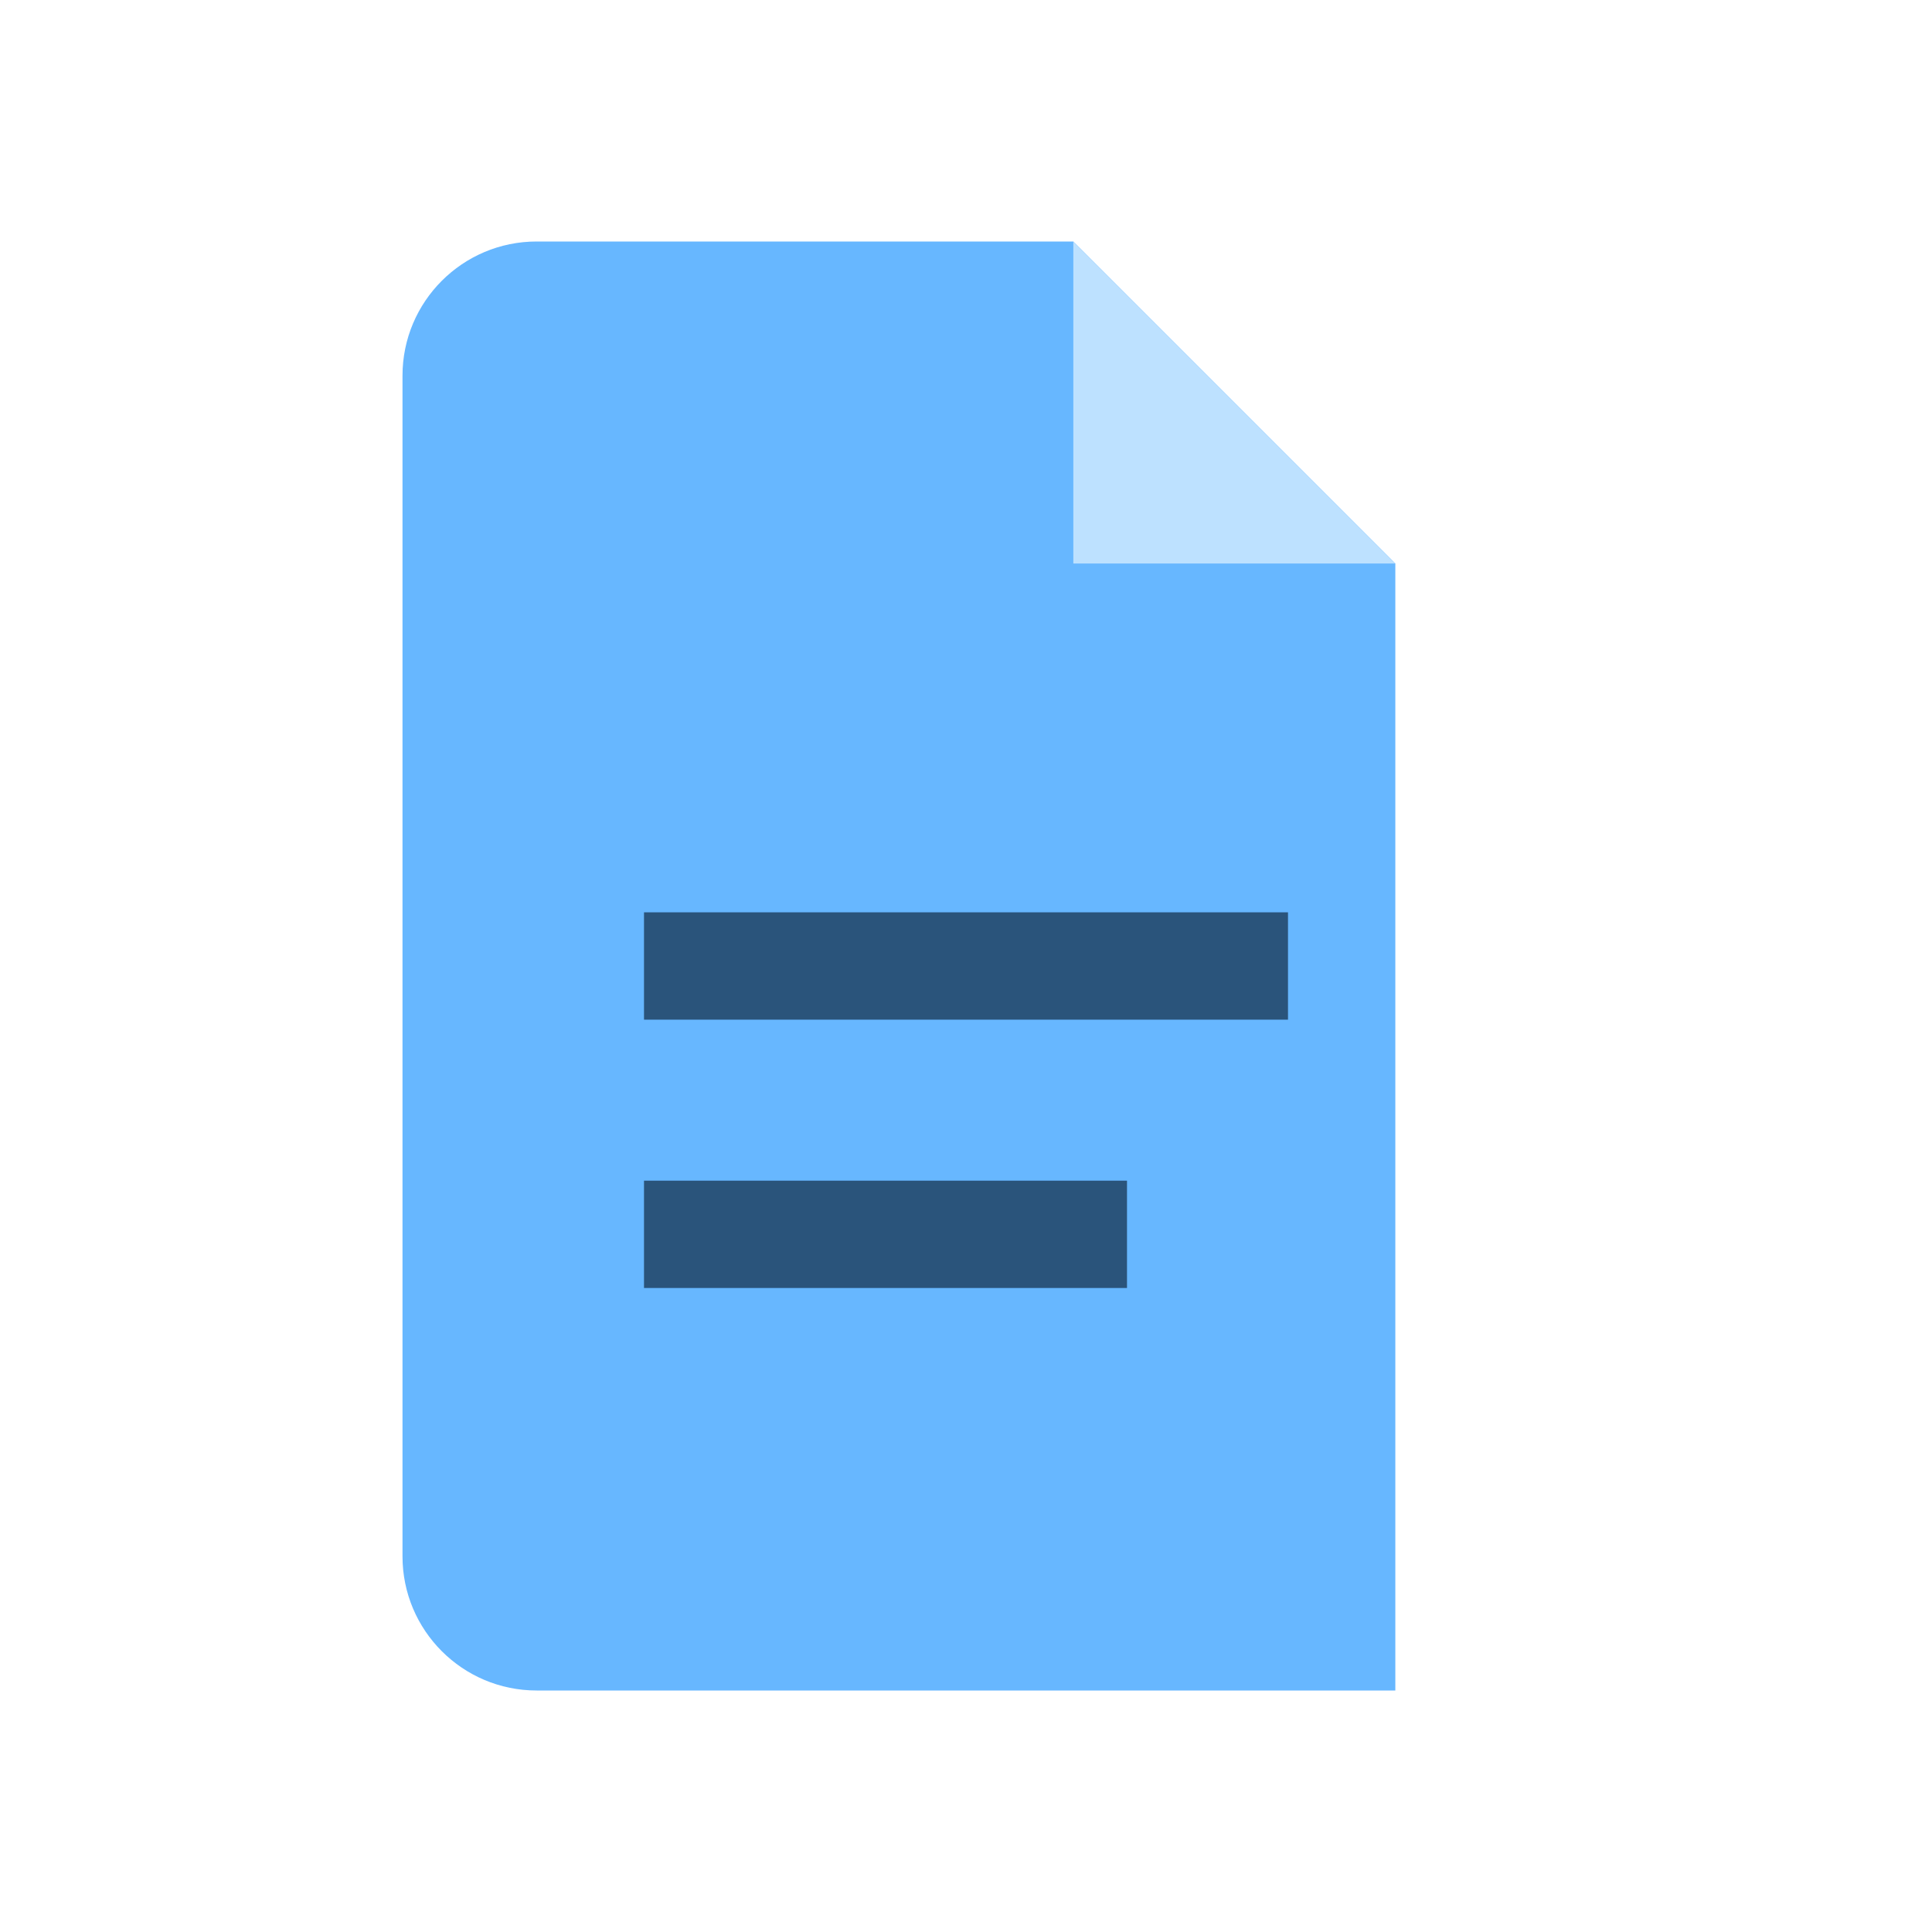
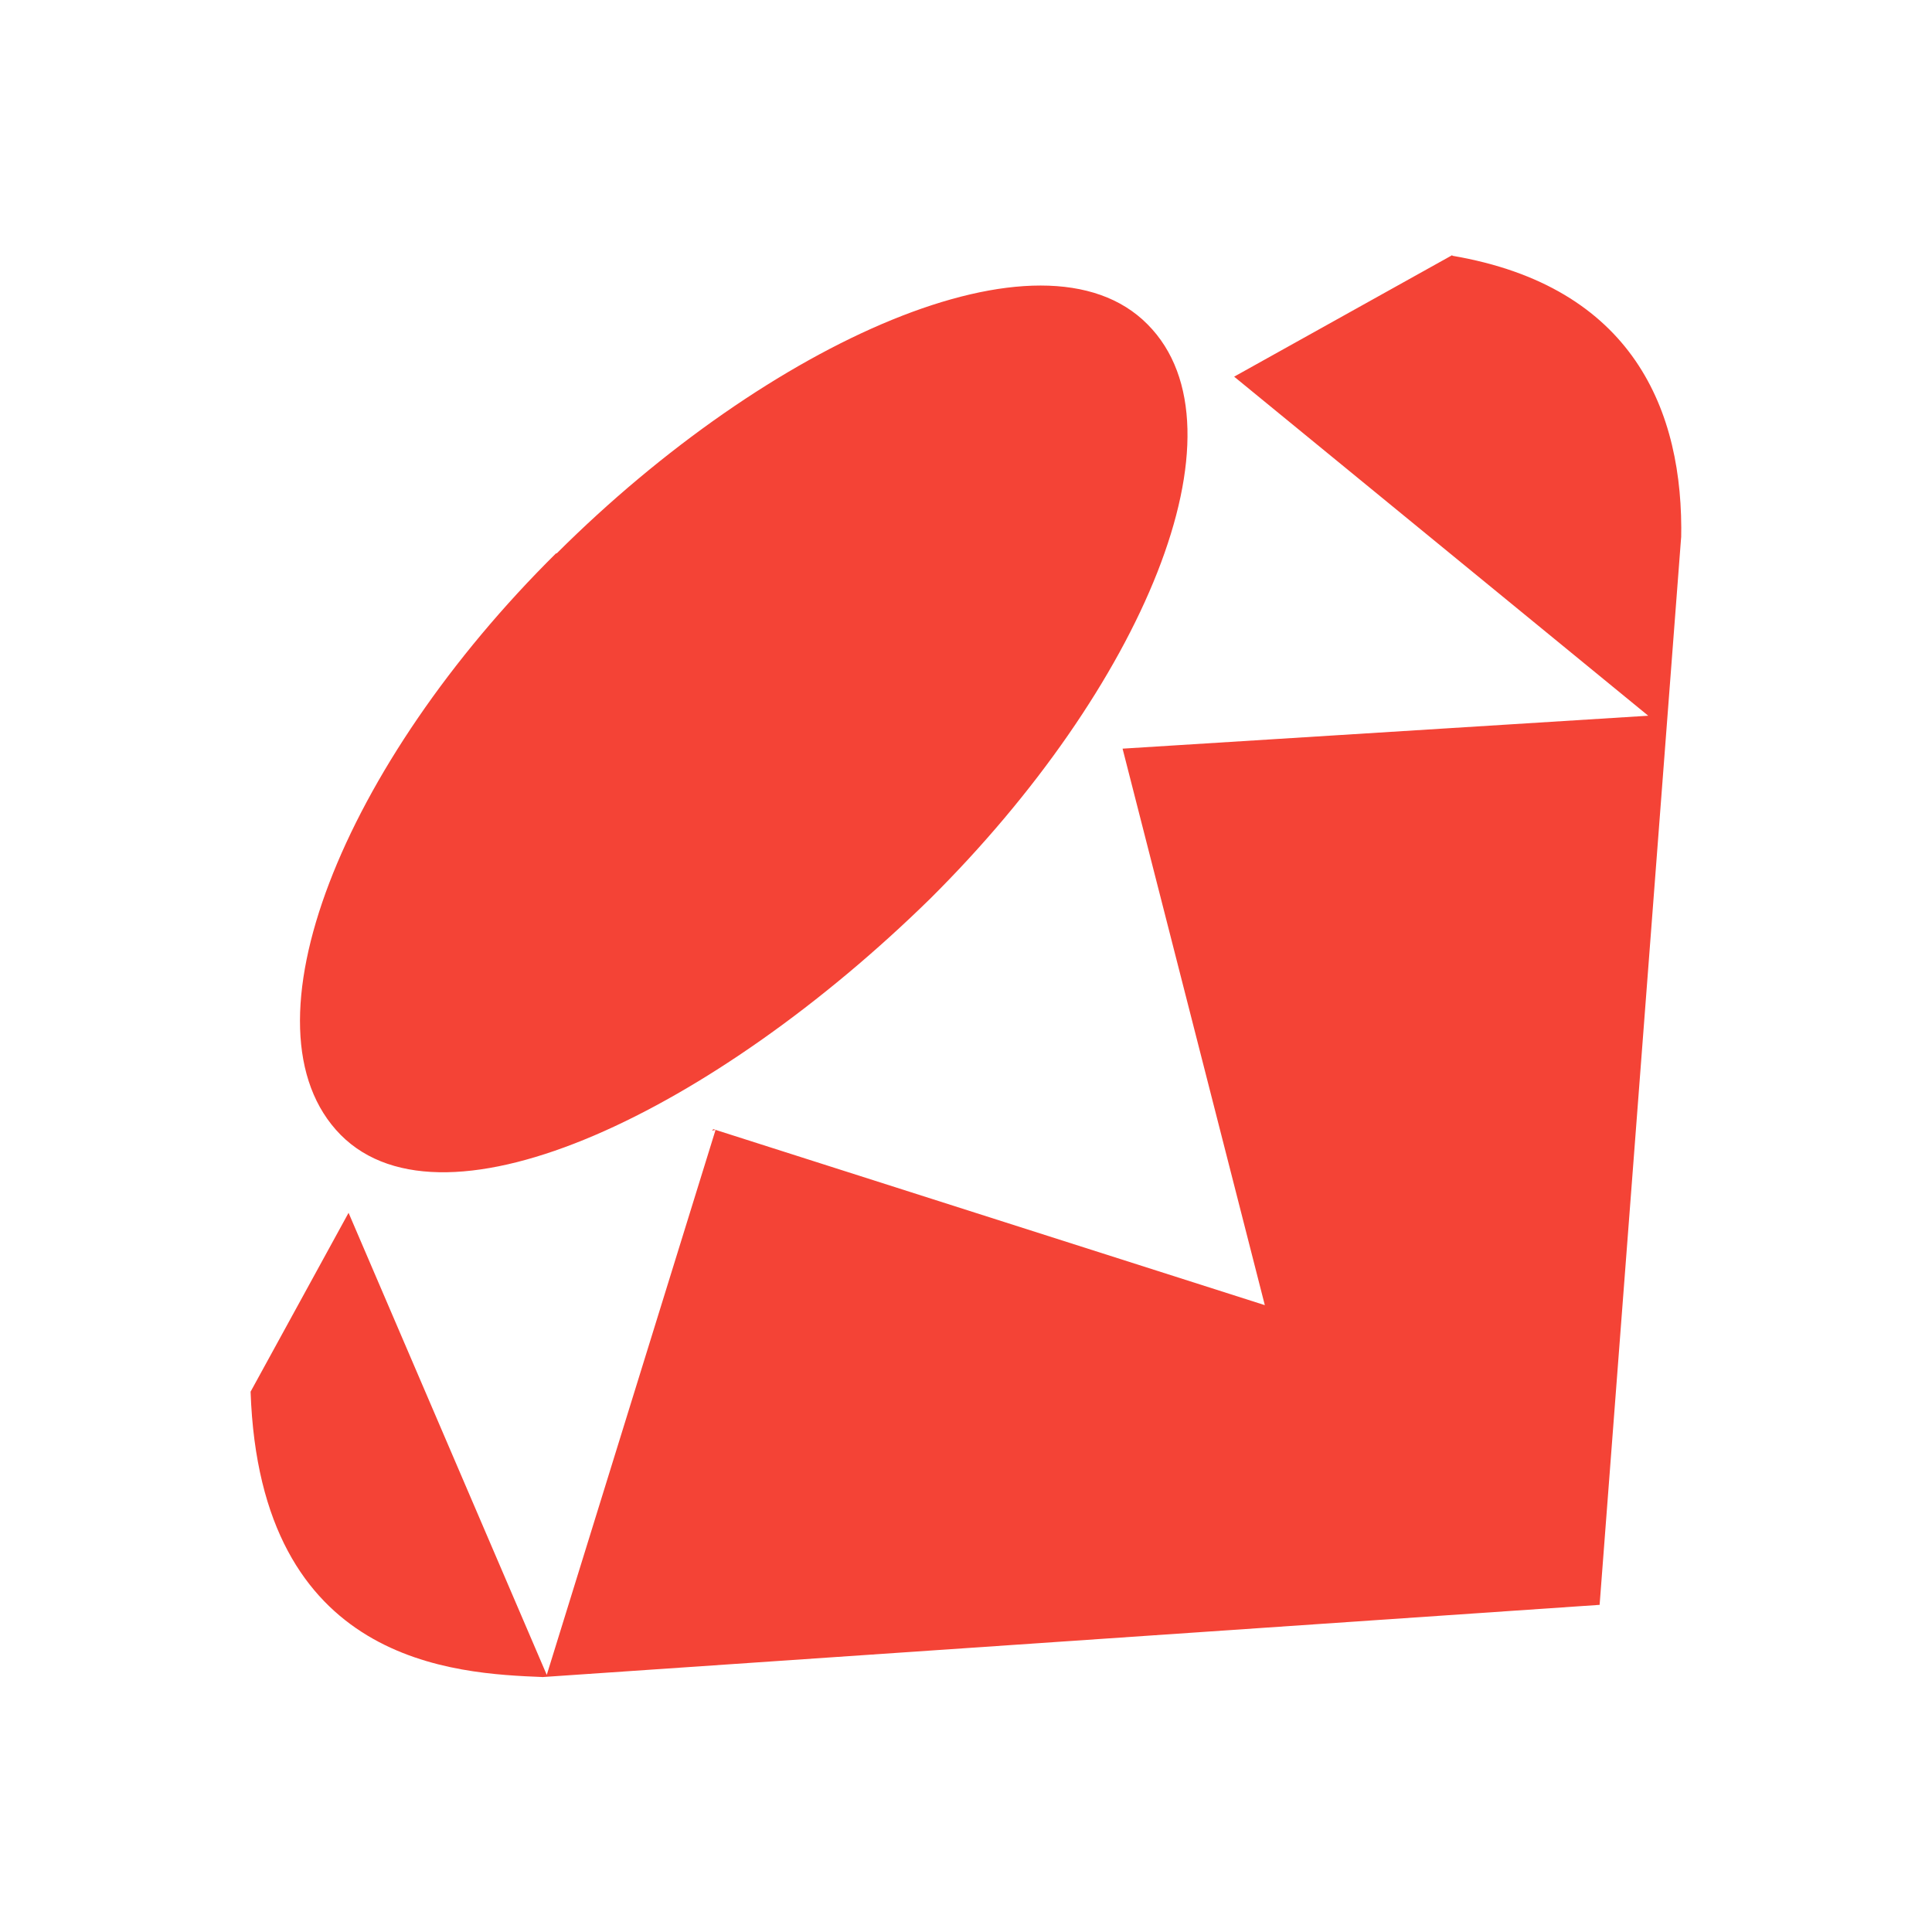
- <svg xmlns="http://www.w3.org/2000/svg" viewBox="0 0 36 36">
-   <path d="M10 4.5h10l6 6V31.5H10A2.5 2.5 0 0 1 7.5 29V7A2.5 2.5 0 0 1 10 4.5z" fill="#67b7ff" />
-   <path d="M20 4.5v6h6" fill="#bde1ff" />
-   <path d="M12 17h12v2H12zm0 5h9v2h-9z" fill="#0f2a43" opacity="0.7" />
+ <svg xmlns="http://www.w3.org/2000/svg" viewBox="0 0 24 24">
+   <path fill="#f44336" d="M18.041 3.177c2.24.382 2.879 1.919 2.843 3.527V6.67l-1.013 13.266-13.132.897h.008c-1.093-.044-3.518-.151-3.634-3.545l1.217-2.222 2.462 5.74 2.097-6.77-.045.009.018-.018 6.85 2.186L13.945 9.3l6.53-.409-5.144-4.212 2.71-1.51v.009M3.113 17.252v.017zM6.916 6.874c2.63-2.622 6.033-4.168 7.34-2.844 1.297 1.306-.072 4.523-2.702 7.135-2.666 2.613-6.015 4.248-7.322 2.933-1.306-1.324.036-4.612 2.675-7.224z" />
</svg>
